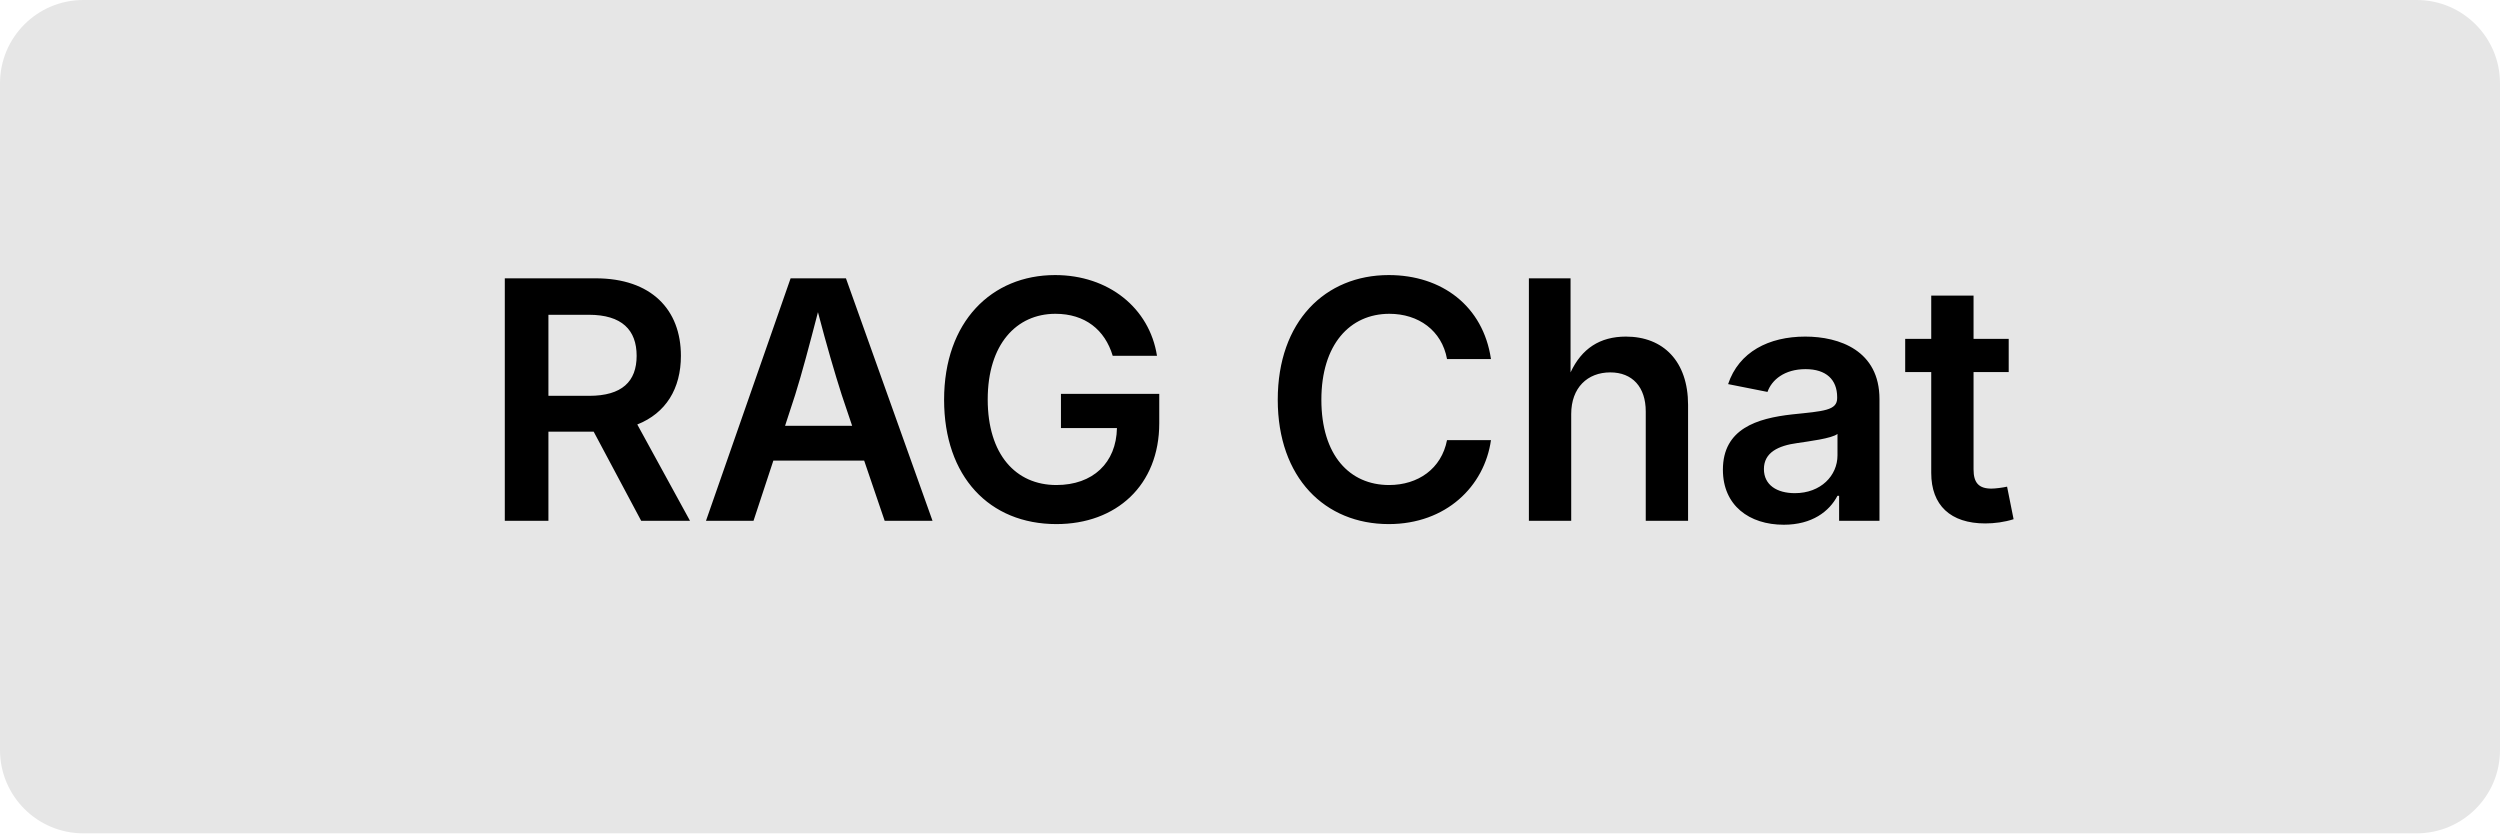
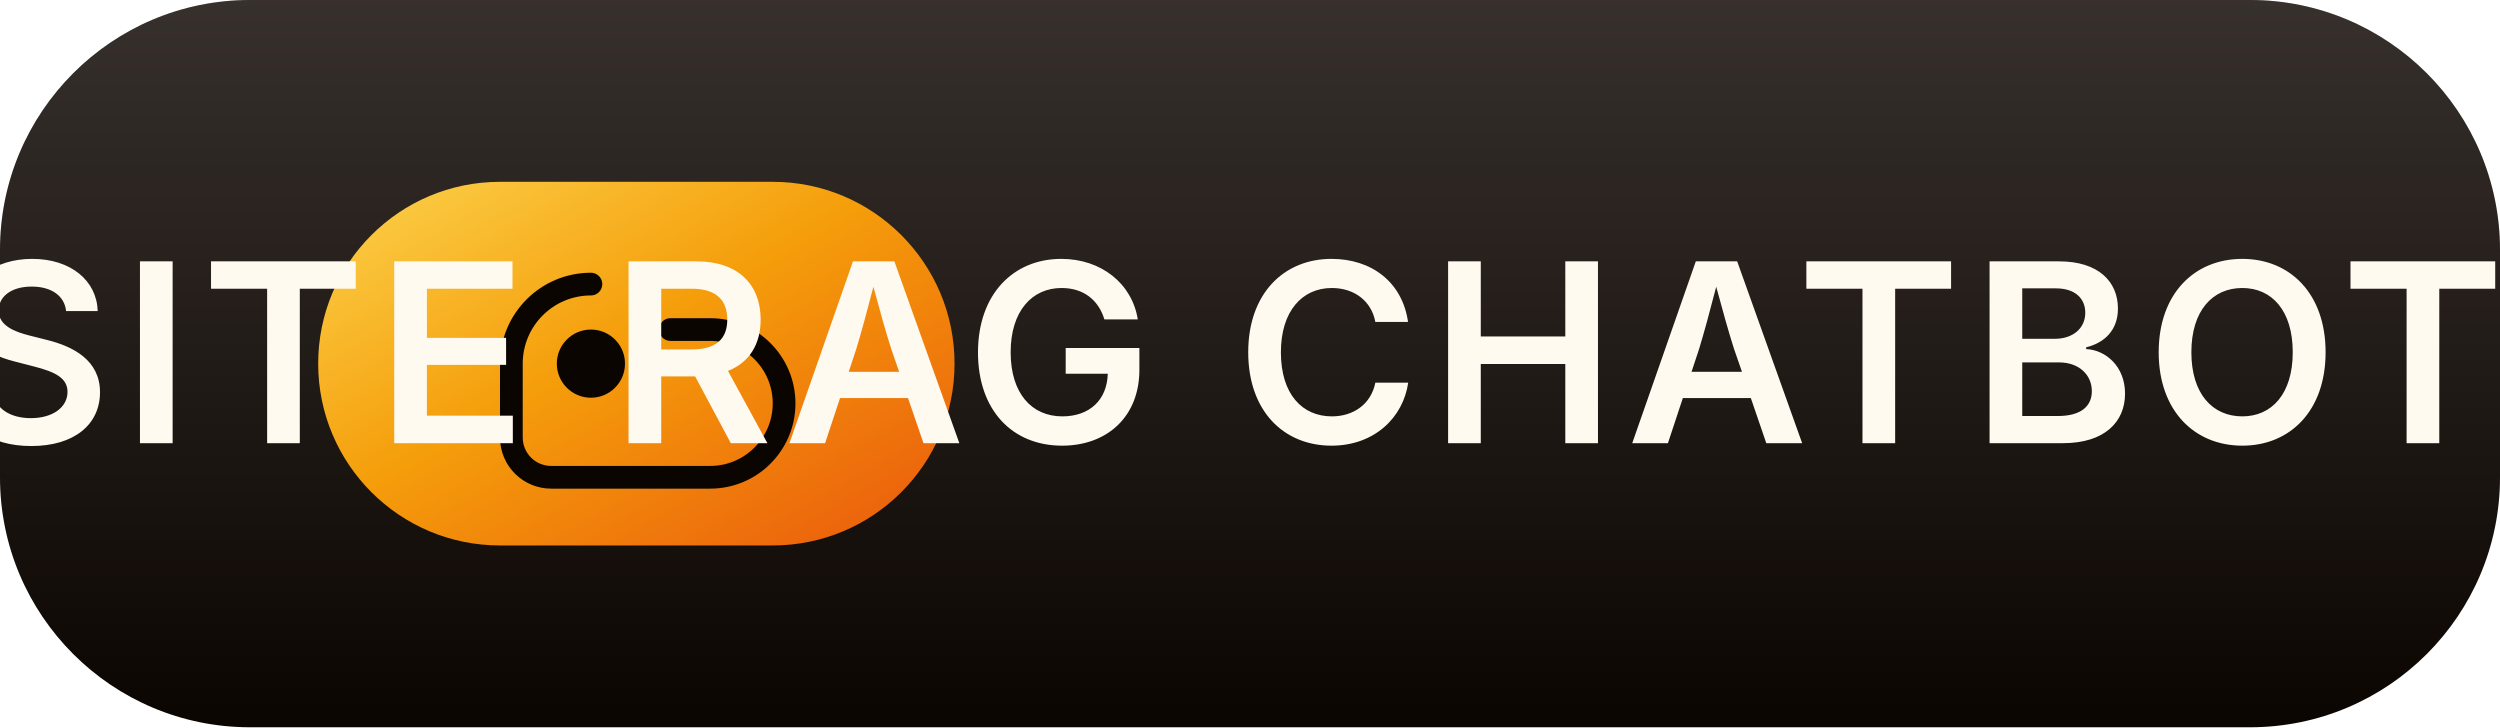
- <svg xmlns="http://www.w3.org/2000/svg" viewBox="0 0 120 40" fill="none">
-   <rect width="120" height="40" rx="4" fill="currentColor" opacity="0.1" />
-   <text x="60" y="25" font-family="system-ui, -apple-system, sans-serif" font-size="16" font-weight="600" text-anchor="middle" fill="currentColor">RAG Chat</text>
+ <svg xmlns="http://www.w3.org/2000/svg" viewBox="0 0 220 64" role="img" aria-labelledby="logoTitle logoDesc">
+   <defs>
+     <linearGradient id="amber-glow" x1="0%" y1="0%" x2="100%" y2="100%">
+       <stop offset="0%" stop-color="#fcd34d" />
+       <stop offset="45%" stop-color="#f59e0b" />
+       <stop offset="100%" stop-color="#ea580c" />
+     </linearGradient>
+     <linearGradient id="amber-sheen" x1="0%" y1="0%" x2="0%" y2="100%">
+       <stop offset="0%" stop-color="#fff7ed" stop-opacity="0.9" />
+       <stop offset="100%" stop-color="#fff7ed" stop-opacity="0" />
+     </linearGradient>
+   </defs>
+   <rect width="220" height="64" rx="22" fill="#0b0502" />
+   <rect width="220" height="64" rx="22" fill="url(#amber-sheen)" opacity="0.2" />
+   <g transform="translate(28 16)">
+     <path d="M0 16C0 7.163 7.163 0 16 0h24c8.837 0 16 7.163 16 16s-7.163 16-16 16H16C7.163 32 0 24.837 0 16Z" fill="url(#amber-glow)" />
+     <path d="M24 9c-3.866 0-7 3.134-7 7v6.5c0 1.933 1.567 3.5 3.5 3.5h14c3.59 0 6.5-2.91 6.5-6.5S38.09 13 34.5 13H31" stroke="#0b0502" stroke-width="2" stroke-linecap="round" stroke-linejoin="round" fill="none" />
+     <circle cx="24" cy="16" r="3" fill="#0b0502" />
+   </g>
+   <text x="108" y="39" font-family="'Space Grotesk', 'Inter', system-ui, sans-serif" font-size="22" font-weight="600" letter-spacing="0.04em" text-anchor="middle" fill="#fffaf0">
+     SITE RAG CHATBOT
+   </text>
</svg>
